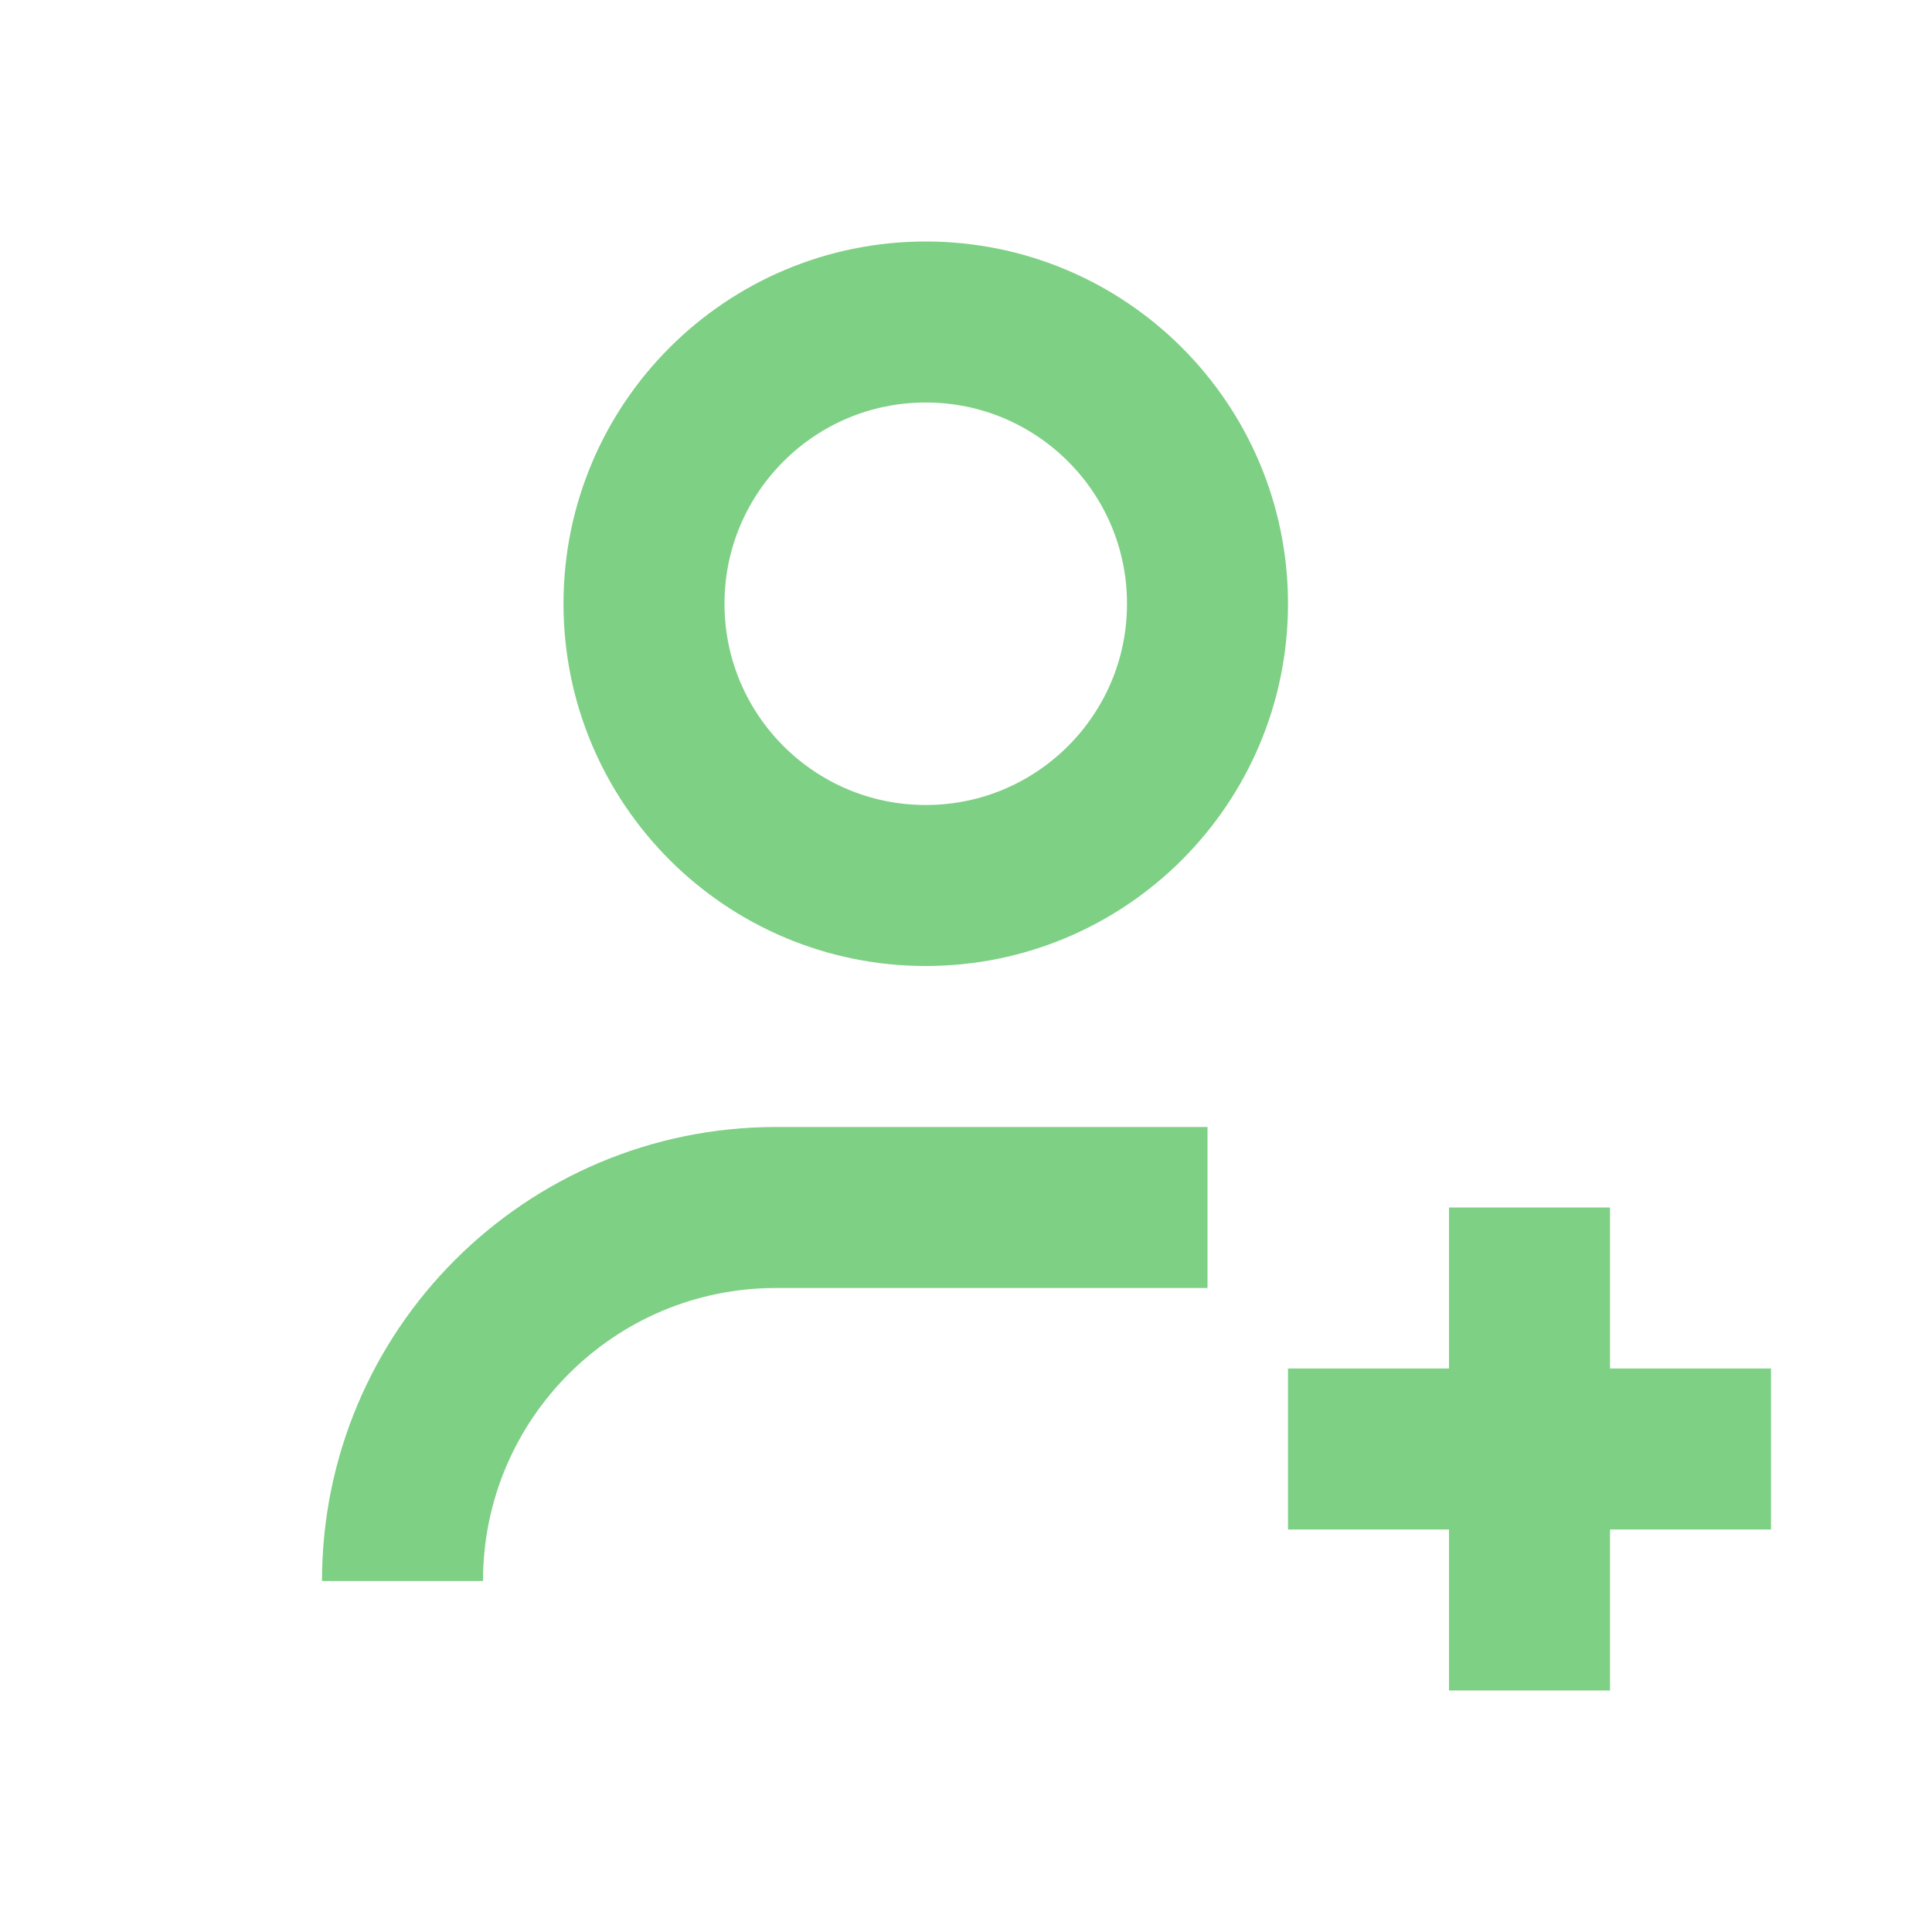
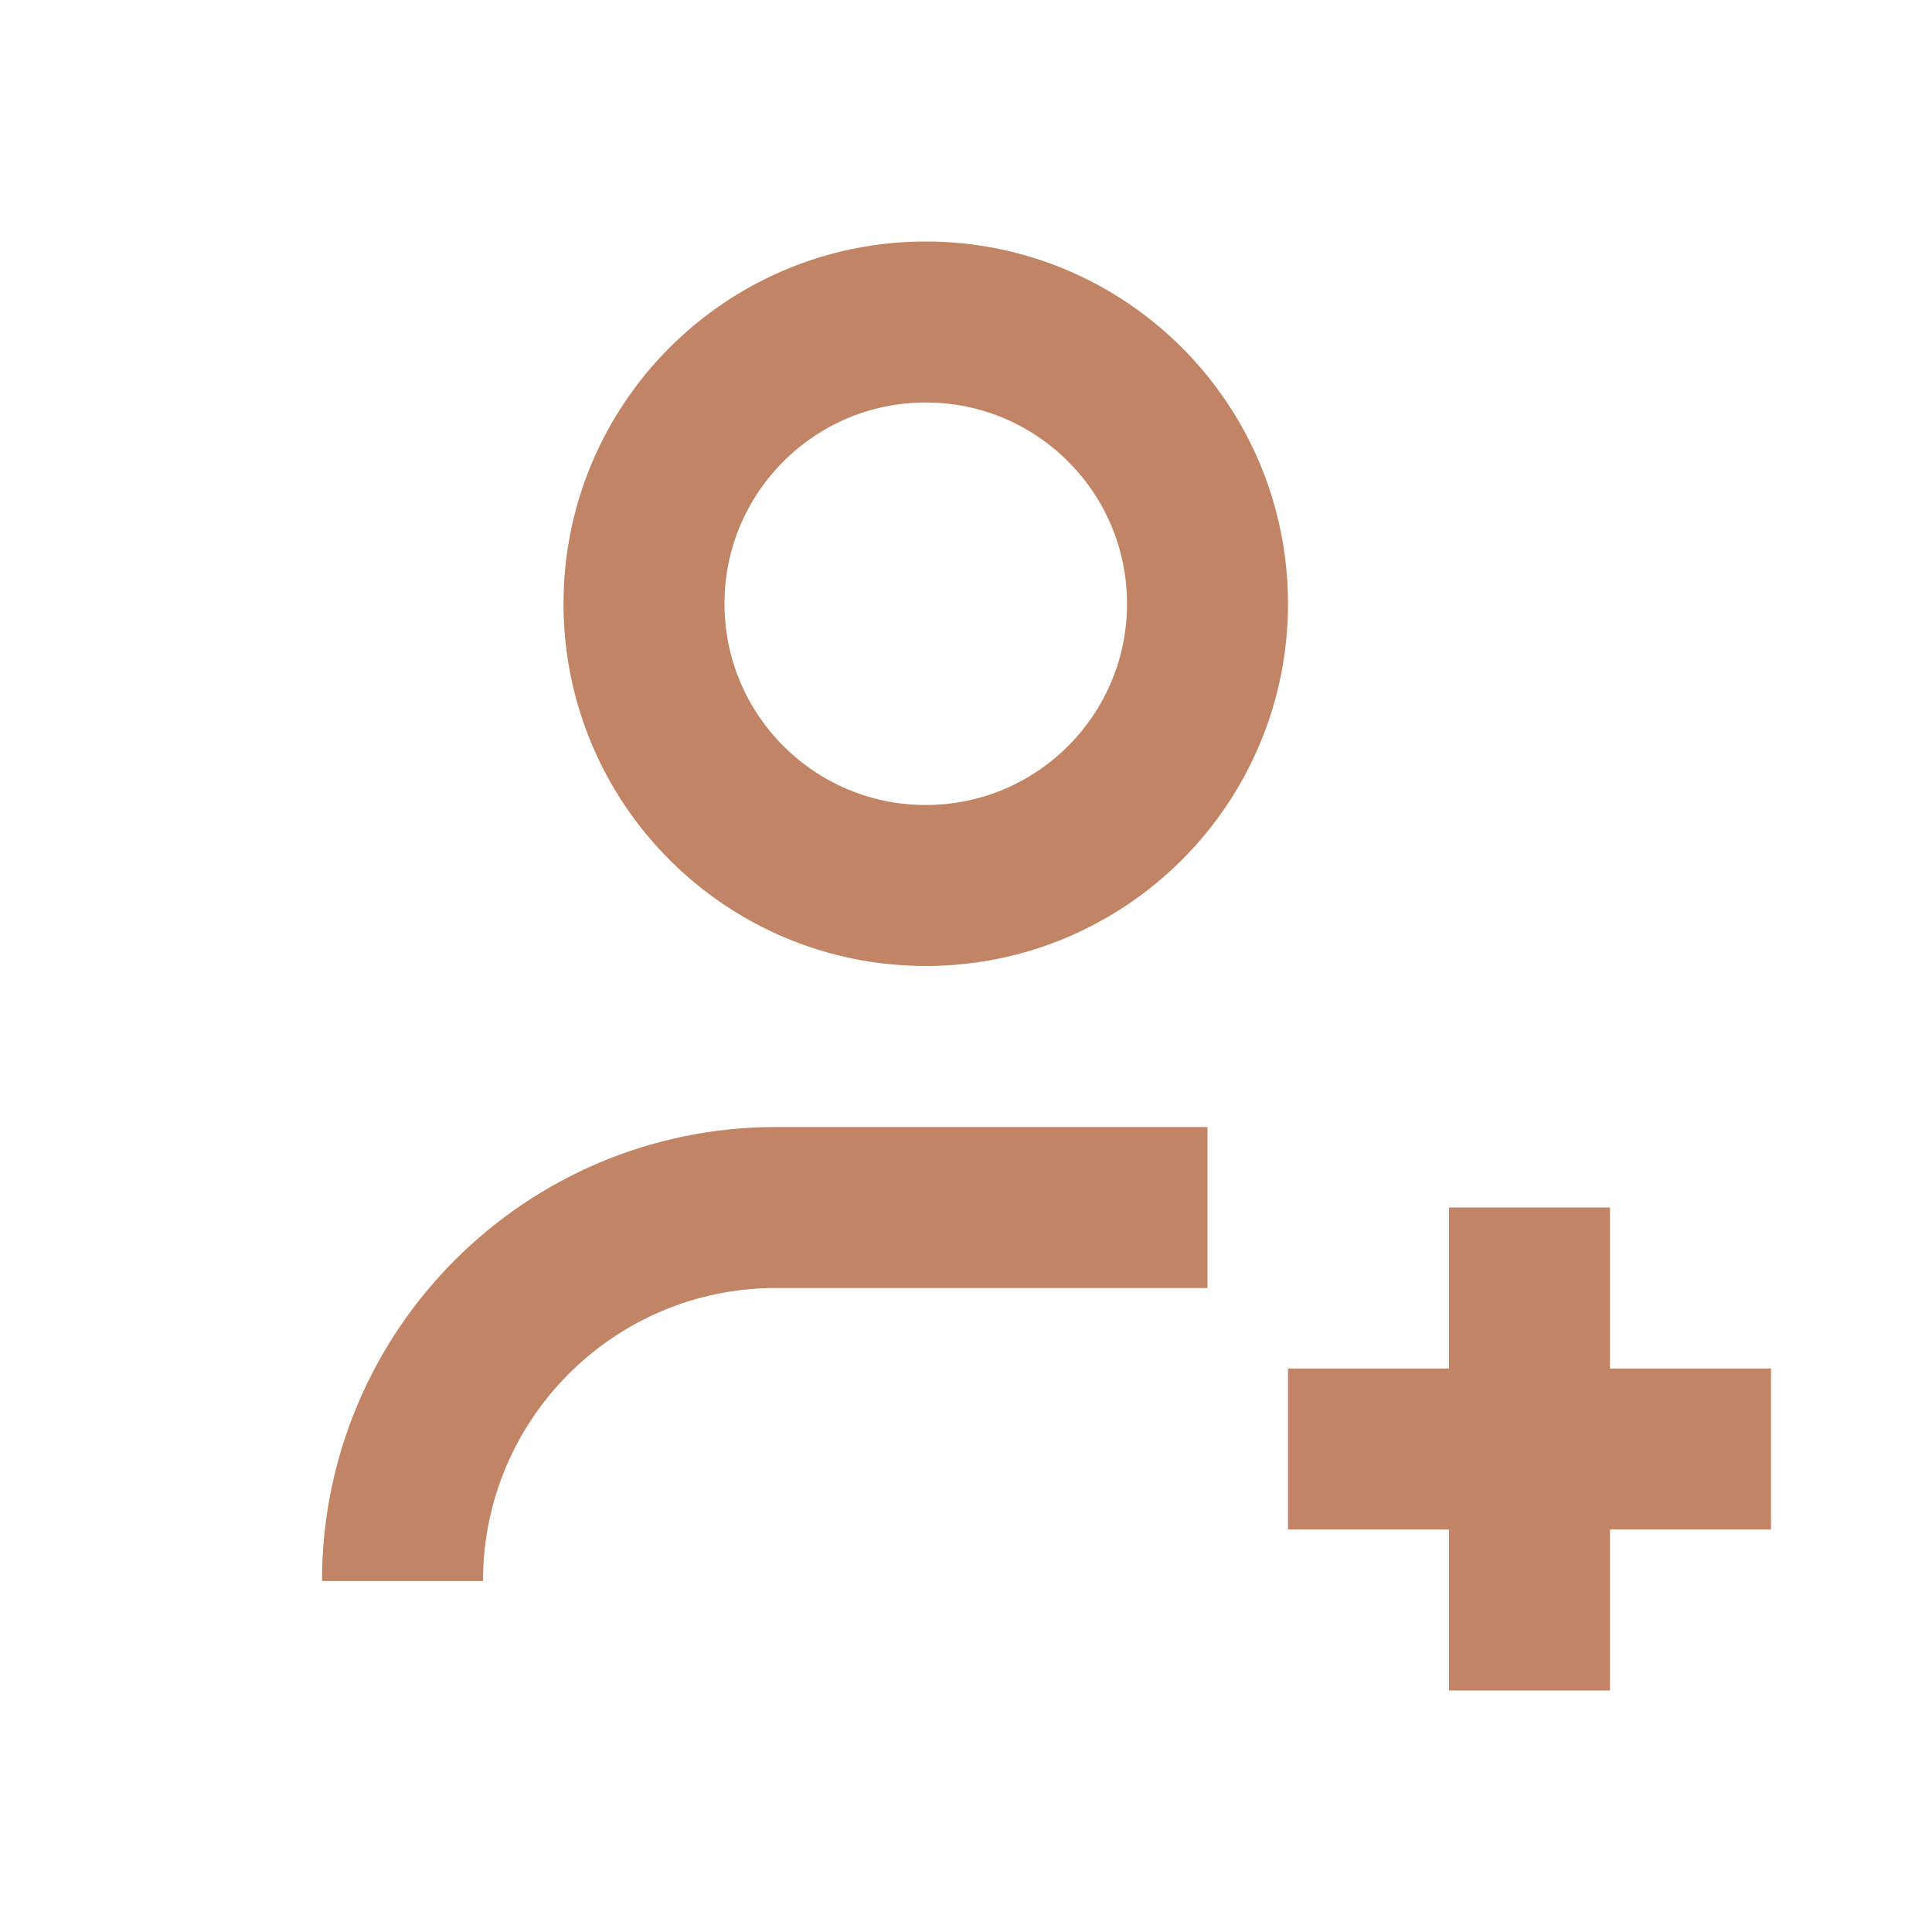
<svg xmlns="http://www.w3.org/2000/svg" width="24" height="24" viewBox="0 0 24 24">
-   <g fill="none" fill-rule="evenodd" stroke="#7ED085" stroke-width="2">
+   <g fill="none" fill-rule="evenodd" stroke="#c18565" stroke-width="2">
    <path d="M5 19.64A4.64 4.64 0 019.64 15H15" />
    <circle cx="11.5" cy="7.5" r="3.5" />
    <path d="M16 18h6m-3-3v6" />
  </g>
</svg>
